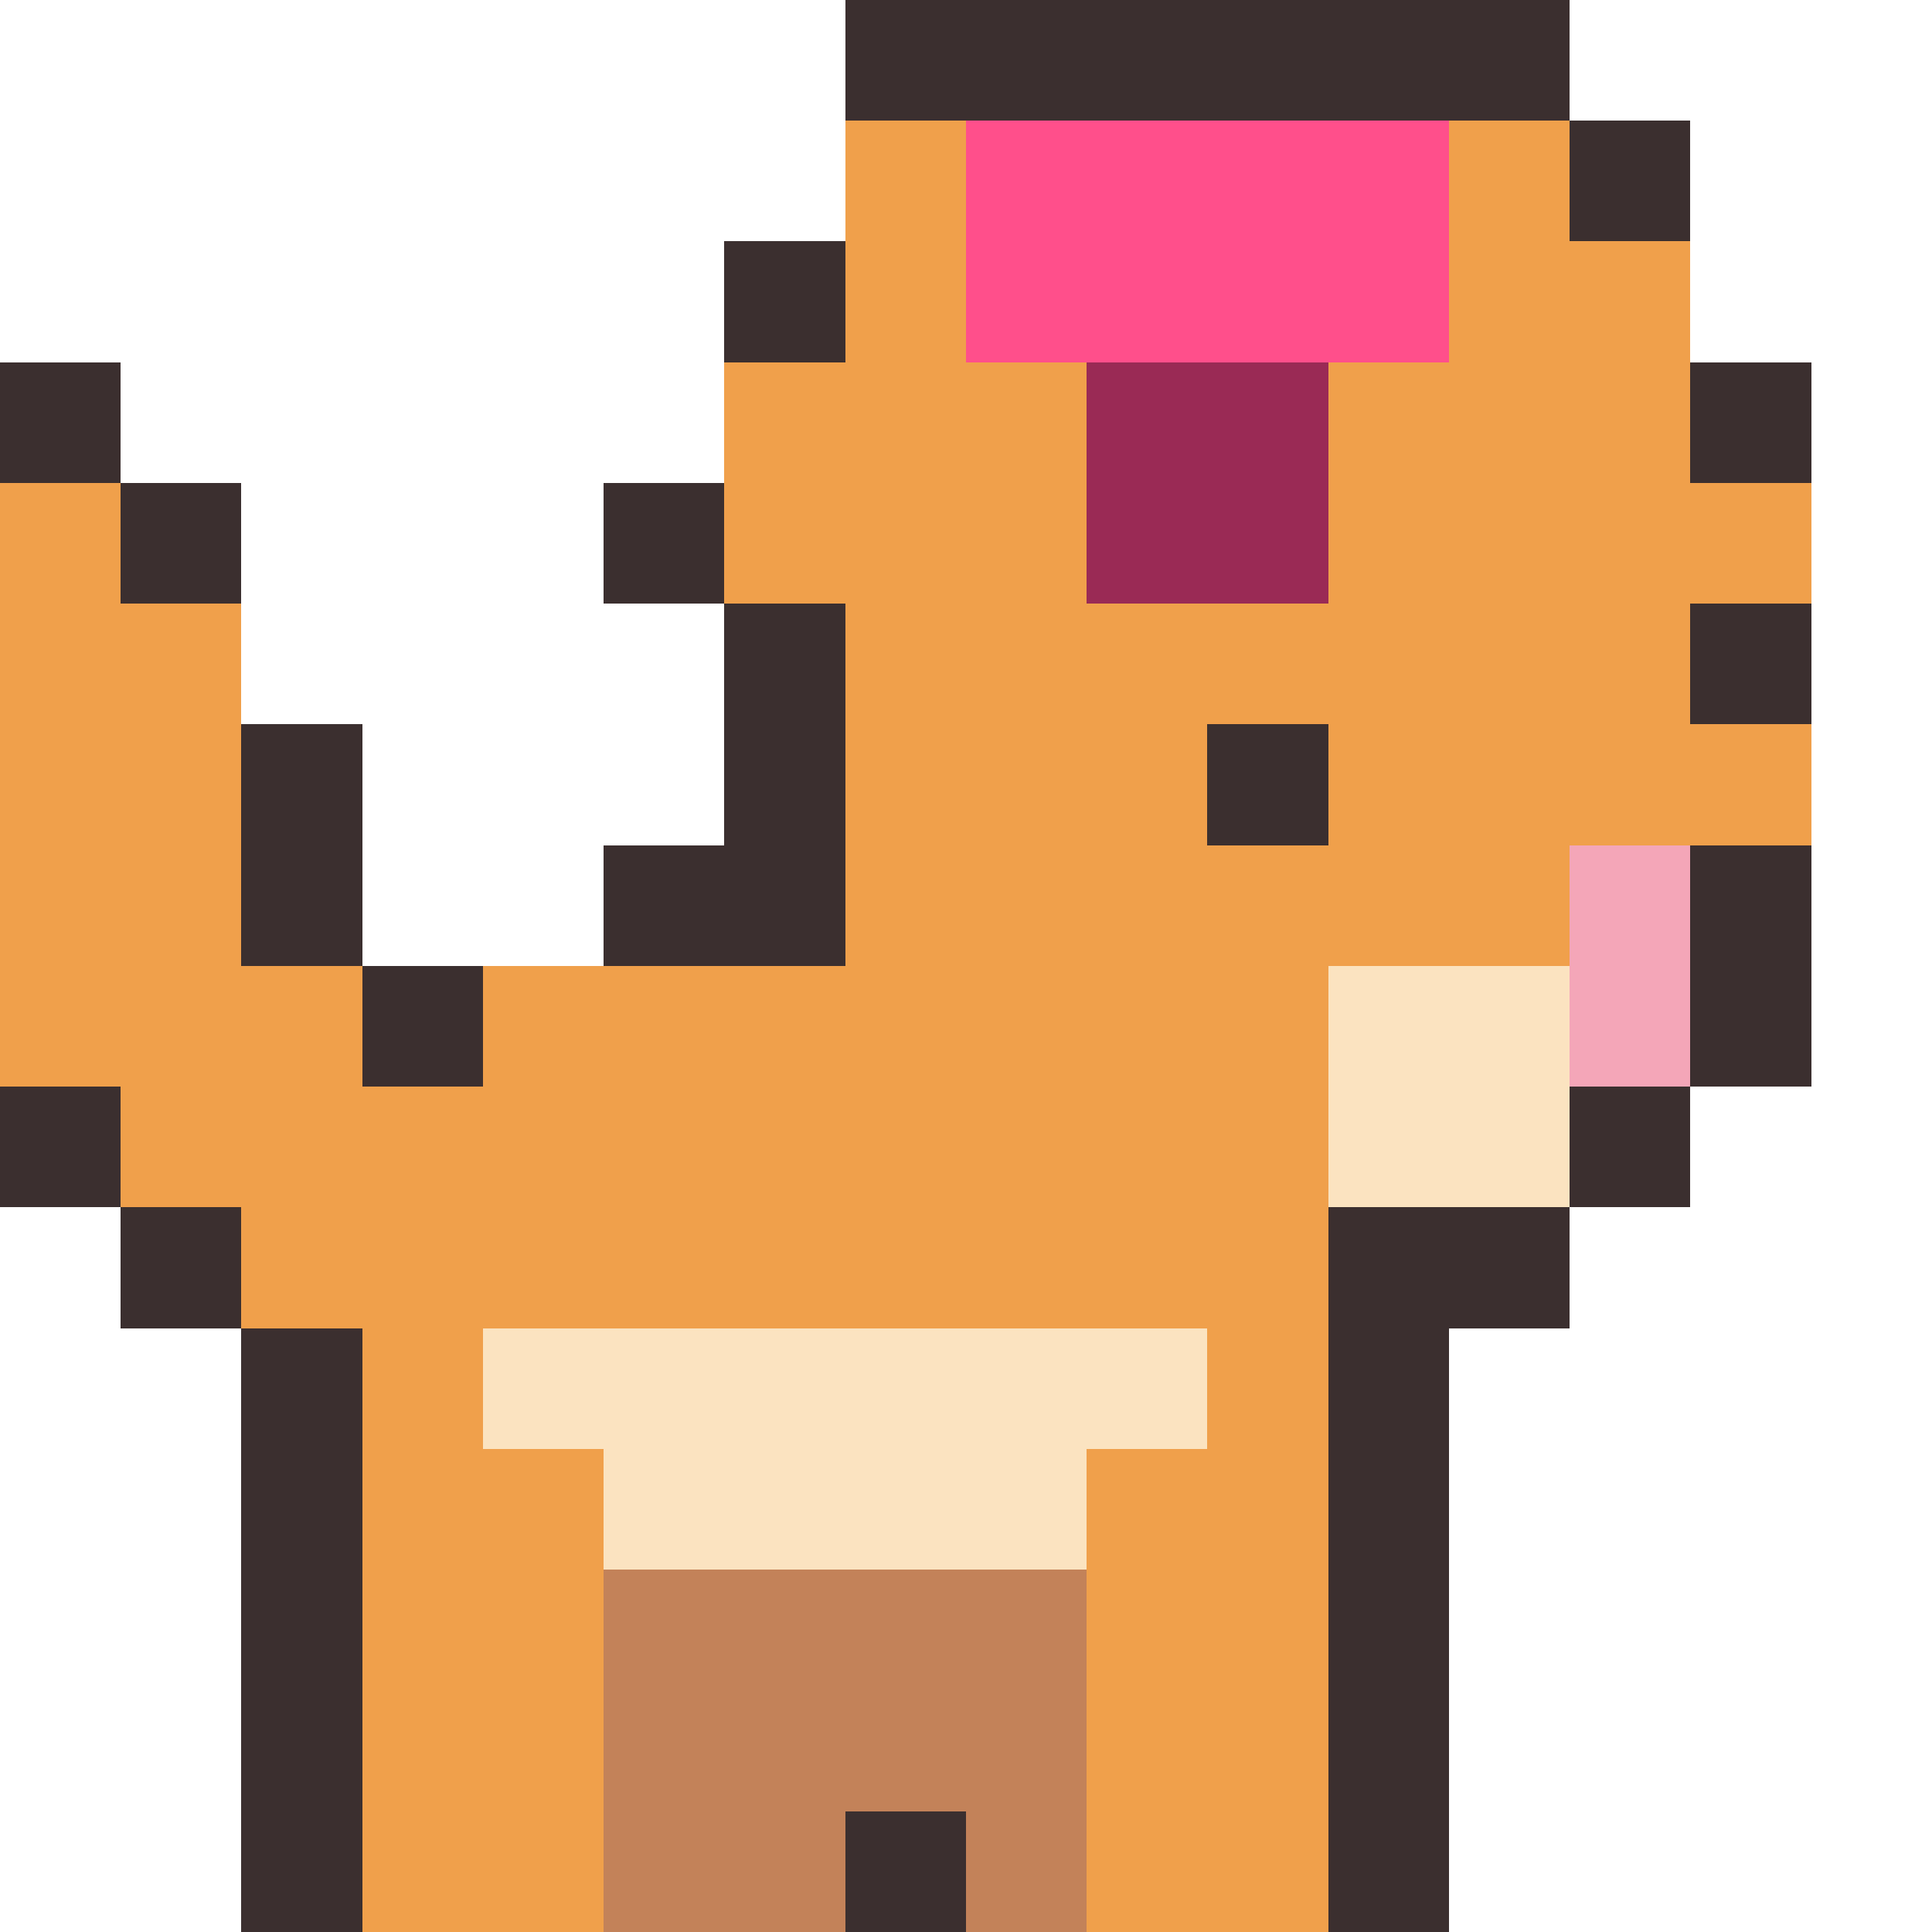
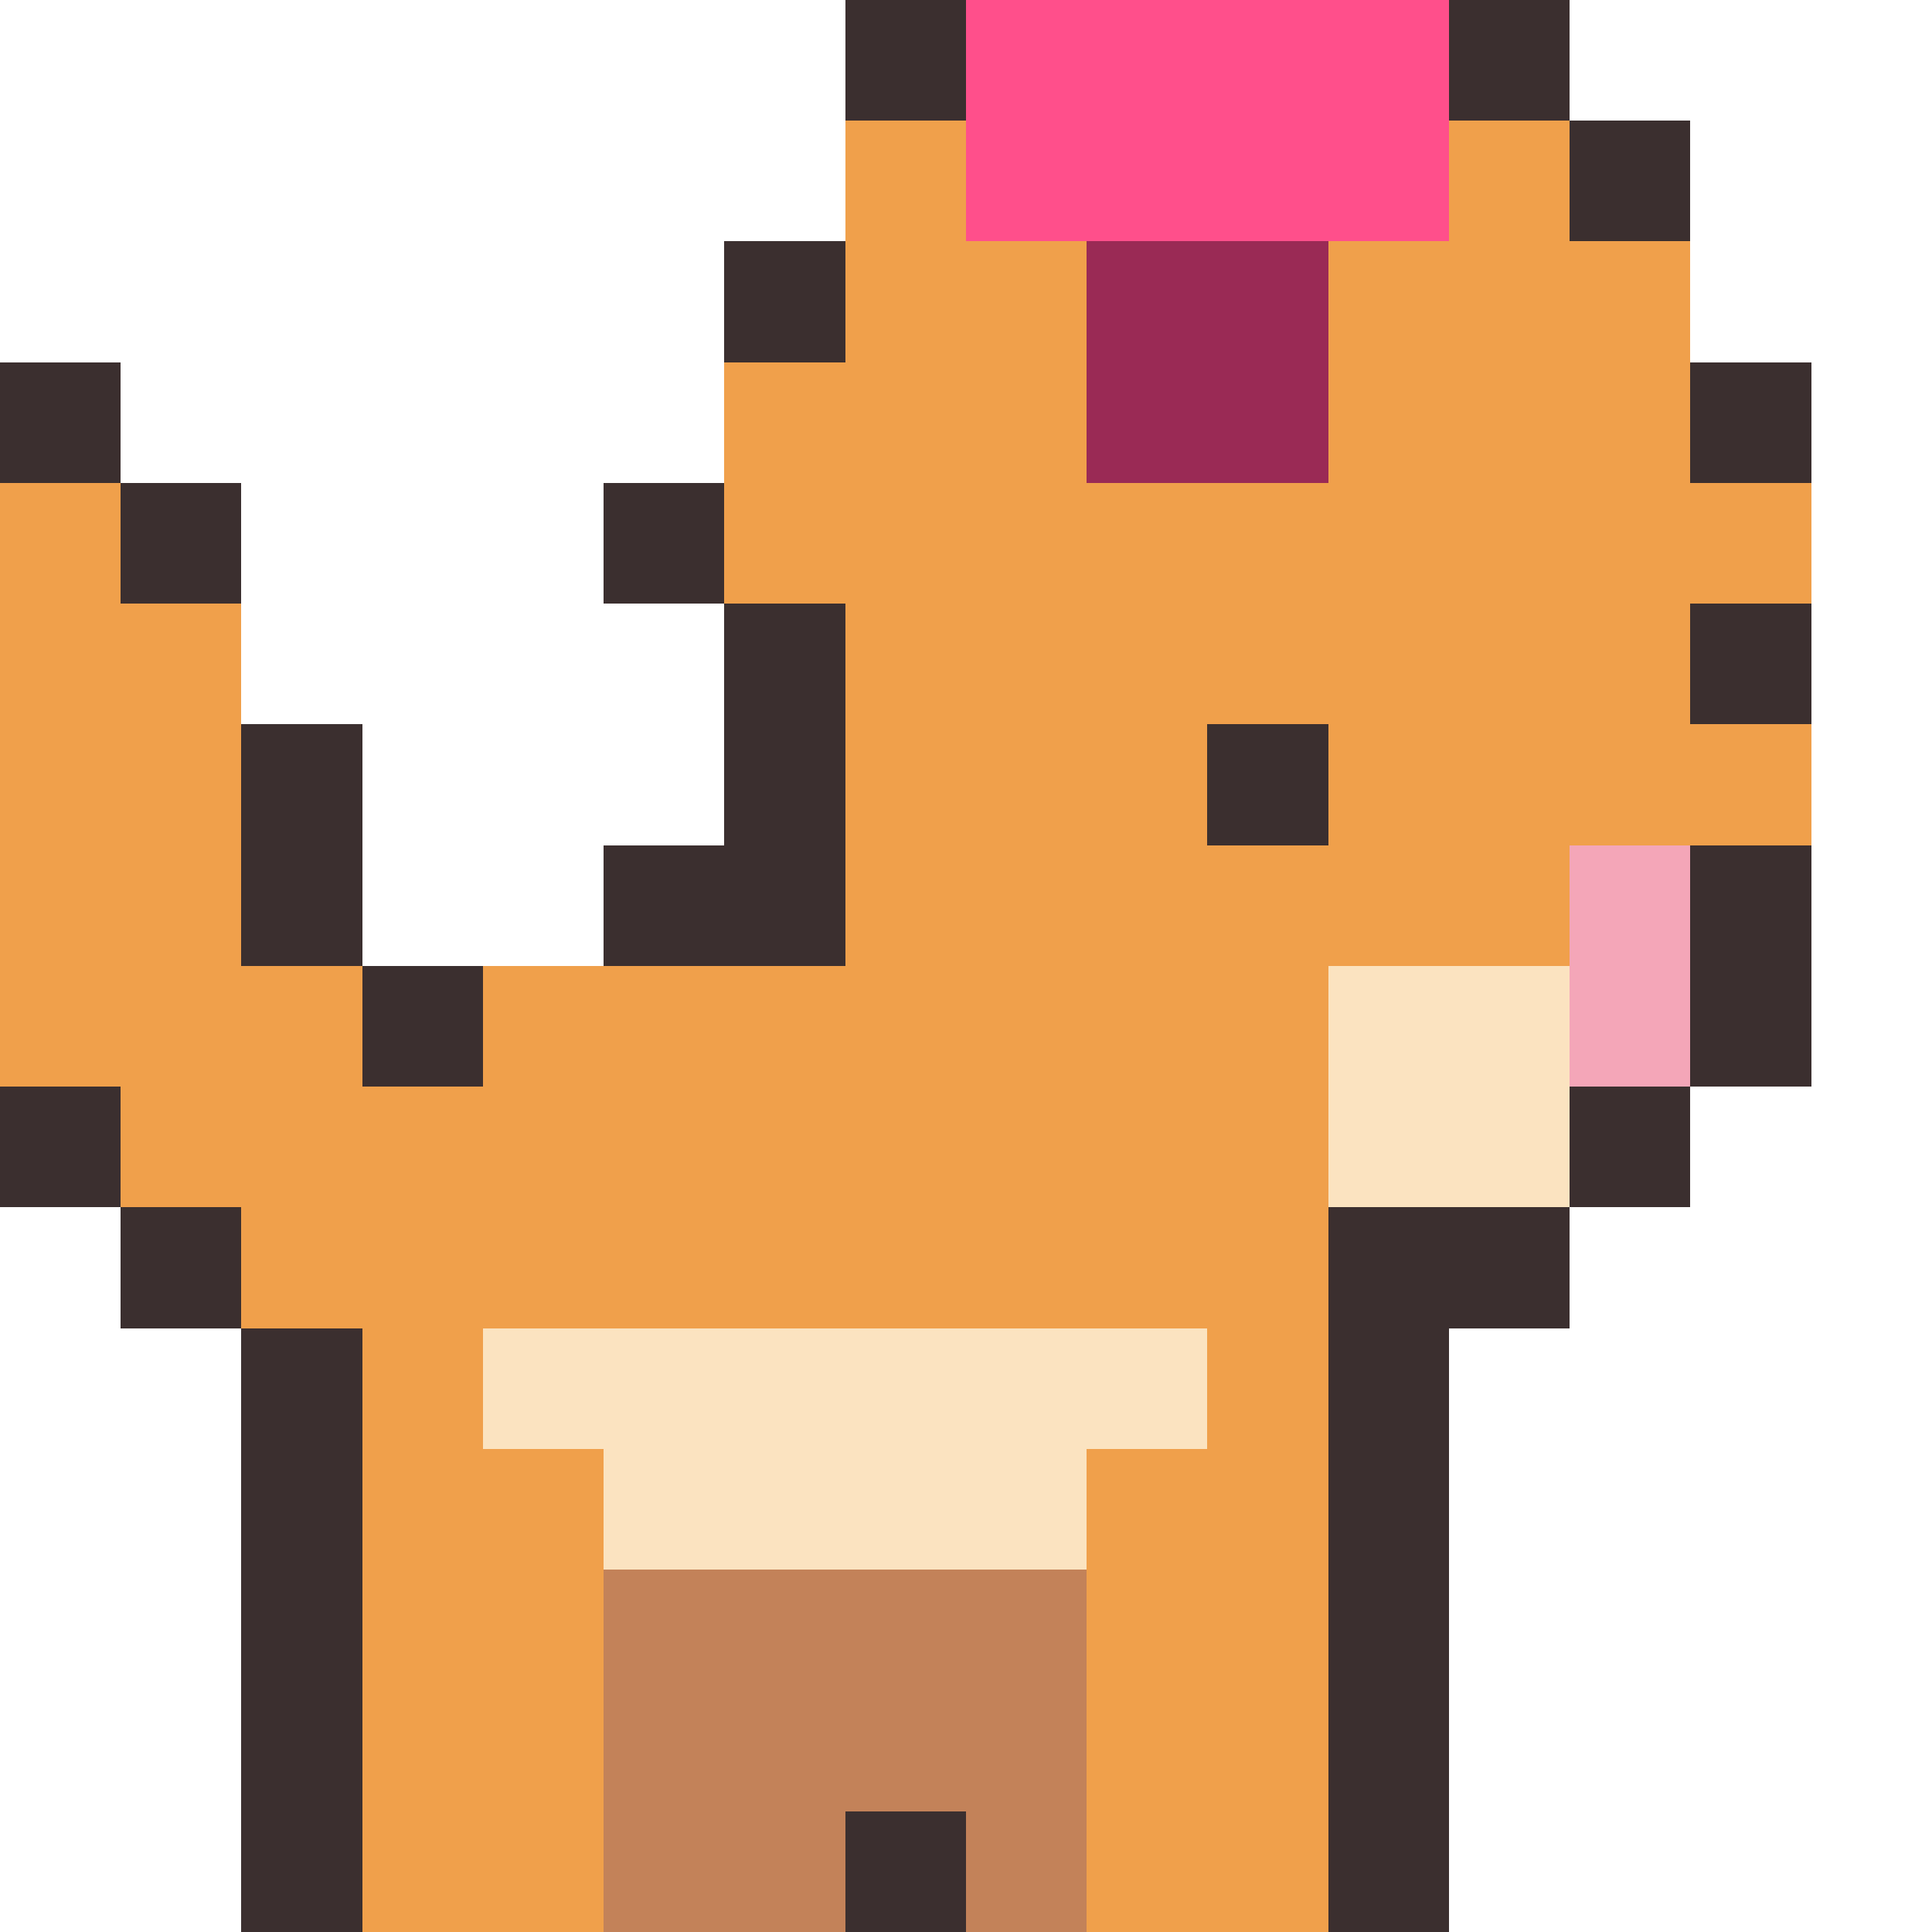
<svg xmlns="http://www.w3.org/2000/svg" width="128" height="128" viewBox="0 0 128 128" shape-rendering="crispEdges">
-   <rect x="56" y="0" width="48" height="4" fill="#3b2f2f" />
-   <rect x="56" y="4" width="48" height="4" fill="#3b2f2f" />
+   <rect x="56" y="0" width="8" height="4" fill="#3b2f2f" />
+   <rect x="64" y="0" width="32" height="4" fill="#ff4f8b" />
+   <rect x="96" y="0" width="8" height="4" fill="#3b2f2f" />
+   <rect x="56" y="4" width="8" height="4" fill="#3b2f2f" />
+   <rect x="64" y="4" width="32" height="4" fill="#ff4f8b" />
+   <rect x="96" y="4" width="8" height="4" fill="#3b2f2f" />
  <rect x="56" y="8" width="8" height="4" fill="#f0a04b" />
  <rect x="64" y="8" width="32" height="4" fill="#ff4f8b" />
  <rect x="96" y="8" width="8" height="4" fill="#f0a04b" />
  <rect x="104" y="8" width="8" height="4" fill="#3b2f2f" />
  <rect x="56" y="12" width="8" height="4" fill="#f0a04b" />
  <rect x="64" y="12" width="32" height="4" fill="#ff4f8b" />
  <rect x="96" y="12" width="8" height="4" fill="#f0a04b" />
  <rect x="104" y="12" width="8" height="4" fill="#3b2f2f" />
  <rect x="48" y="16" width="8" height="4" fill="#3b2f2f" />
-   <rect x="56" y="16" width="8" height="4" fill="#f0a04b" />
-   <rect x="64" y="16" width="32" height="4" fill="#ff4f8b" />
-   <rect x="96" y="16" width="16" height="4" fill="#f0a04b" />
+   <rect x="56" y="16" width="16" height="4" fill="#f0a04b" />
+   <rect x="72" y="16" width="16" height="4" fill="#9a2a55" />
+   <rect x="88" y="16" width="24" height="4" fill="#f0a04b" />
  <rect x="48" y="20" width="8" height="4" fill="#3b2f2f" />
-   <rect x="56" y="20" width="8" height="4" fill="#f0a04b" />
-   <rect x="64" y="20" width="32" height="4" fill="#ff4f8b" />
-   <rect x="96" y="20" width="16" height="4" fill="#f0a04b" />
+   <rect x="56" y="20" width="16" height="4" fill="#f0a04b" />
+   <rect x="72" y="20" width="16" height="4" fill="#9a2a55" />
+   <rect x="88" y="20" width="24" height="4" fill="#f0a04b" />
  <rect x="0" y="24" width="8" height="4" fill="#3b2f2f" />
  <rect x="48" y="24" width="24" height="4" fill="#f0a04b" />
  <rect x="72" y="24" width="16" height="4" fill="#9a2a55" />
  <rect x="88" y="24" width="24" height="4" fill="#f0a04b" />
  <rect x="112" y="24" width="8" height="4" fill="#3b2f2f" />
  <rect x="0" y="28" width="8" height="4" fill="#3b2f2f" />
  <rect x="48" y="28" width="24" height="4" fill="#f0a04b" />
  <rect x="72" y="28" width="16" height="4" fill="#9a2a55" />
  <rect x="88" y="28" width="24" height="4" fill="#f0a04b" />
  <rect x="112" y="28" width="8" height="4" fill="#3b2f2f" />
  <rect x="0" y="32" width="8" height="4" fill="#f0a04b" />
  <rect x="8" y="32" width="8" height="4" fill="#3b2f2f" />
  <rect x="40" y="32" width="8" height="4" fill="#3b2f2f" />
-   <rect x="48" y="32" width="24" height="4" fill="#f0a04b" />
-   <rect x="72" y="32" width="16" height="4" fill="#9a2a55" />
-   <rect x="88" y="32" width="32" height="4" fill="#f0a04b" />
+   <rect x="48" y="32" width="72" height="4" fill="#f0a04b" />
  <rect x="0" y="36" width="8" height="4" fill="#f0a04b" />
  <rect x="8" y="36" width="8" height="4" fill="#3b2f2f" />
  <rect x="40" y="36" width="8" height="4" fill="#3b2f2f" />
-   <rect x="48" y="36" width="24" height="4" fill="#f0a04b" />
-   <rect x="72" y="36" width="16" height="4" fill="#9a2a55" />
-   <rect x="88" y="36" width="32" height="4" fill="#f0a04b" />
+   <rect x="48" y="36" width="72" height="4" fill="#f0a04b" />
  <rect x="0" y="40" width="16" height="4" fill="#f0a04b" />
  <rect x="48" y="40" width="8" height="4" fill="#3b2f2f" />
  <rect x="56" y="40" width="56" height="4" fill="#f0a04b" />
  <rect x="112" y="40" width="8" height="4" fill="#3b2f2f" />
  <rect x="0" y="44" width="16" height="4" fill="#f0a04b" />
  <rect x="48" y="44" width="8" height="4" fill="#3b2f2f" />
  <rect x="56" y="44" width="56" height="4" fill="#f0a04b" />
  <rect x="112" y="44" width="8" height="4" fill="#3b2f2f" />
  <rect x="0" y="48" width="16" height="4" fill="#f0a04b" />
  <rect x="16" y="48" width="8" height="4" fill="#3b2f2f" />
  <rect x="48" y="48" width="8" height="4" fill="#3b2f2f" />
  <rect x="56" y="48" width="24" height="4" fill="#f0a04b" />
  <rect x="80" y="48" width="8" height="4" fill="#3b2f2f" />
  <rect x="88" y="48" width="32" height="4" fill="#f0a04b" />
  <rect x="0" y="52" width="16" height="4" fill="#f0a04b" />
  <rect x="16" y="52" width="8" height="4" fill="#3b2f2f" />
  <rect x="48" y="52" width="8" height="4" fill="#3b2f2f" />
  <rect x="56" y="52" width="24" height="4" fill="#f0a04b" />
  <rect x="80" y="52" width="8" height="4" fill="#3b2f2f" />
  <rect x="88" y="52" width="32" height="4" fill="#f0a04b" />
  <rect x="0" y="56" width="16" height="4" fill="#f0a04b" />
  <rect x="16" y="56" width="8" height="4" fill="#3b2f2f" />
  <rect x="40" y="56" width="16" height="4" fill="#3b2f2f" />
  <rect x="56" y="56" width="48" height="4" fill="#f0a04b" />
  <rect x="104" y="56" width="8" height="4" fill="#f4a6b8" />
  <rect x="112" y="56" width="8" height="4" fill="#3b2f2f" />
  <rect x="0" y="60" width="16" height="4" fill="#f0a04b" />
  <rect x="16" y="60" width="8" height="4" fill="#3b2f2f" />
  <rect x="40" y="60" width="16" height="4" fill="#3b2f2f" />
  <rect x="56" y="60" width="48" height="4" fill="#f0a04b" />
  <rect x="104" y="60" width="8" height="4" fill="#f4a6b8" />
  <rect x="112" y="60" width="8" height="4" fill="#3b2f2f" />
  <rect x="0" y="64" width="24" height="4" fill="#f0a04b" />
  <rect x="24" y="64" width="8" height="4" fill="#3b2f2f" />
  <rect x="32" y="64" width="56" height="4" fill="#f0a04b" />
  <rect x="88" y="64" width="16" height="4" fill="#fbe3c0" />
  <rect x="104" y="64" width="8" height="4" fill="#f4a6b8" />
  <rect x="112" y="64" width="8" height="4" fill="#3b2f2f" />
  <rect x="0" y="68" width="24" height="4" fill="#f0a04b" />
  <rect x="24" y="68" width="8" height="4" fill="#3b2f2f" />
  <rect x="32" y="68" width="56" height="4" fill="#f0a04b" />
  <rect x="88" y="68" width="16" height="4" fill="#fbe3c0" />
  <rect x="104" y="68" width="8" height="4" fill="#f4a6b8" />
  <rect x="112" y="68" width="8" height="4" fill="#3b2f2f" />
  <rect x="0" y="72" width="8" height="4" fill="#3b2f2f" />
  <rect x="8" y="72" width="80" height="4" fill="#f0a04b" />
  <rect x="88" y="72" width="16" height="4" fill="#fbe3c0" />
  <rect x="104" y="72" width="8" height="4" fill="#3b2f2f" />
  <rect x="0" y="76" width="8" height="4" fill="#3b2f2f" />
  <rect x="8" y="76" width="80" height="4" fill="#f0a04b" />
  <rect x="88" y="76" width="16" height="4" fill="#fbe3c0" />
  <rect x="104" y="76" width="8" height="4" fill="#3b2f2f" />
  <rect x="8" y="80" width="8" height="4" fill="#3b2f2f" />
  <rect x="16" y="80" width="72" height="4" fill="#f0a04b" />
  <rect x="88" y="80" width="16" height="4" fill="#3b2f2f" />
  <rect x="8" y="84" width="8" height="4" fill="#3b2f2f" />
  <rect x="16" y="84" width="72" height="4" fill="#f0a04b" />
  <rect x="88" y="84" width="16" height="4" fill="#3b2f2f" />
  <rect x="16" y="88" width="8" height="4" fill="#3b2f2f" />
  <rect x="24" y="88" width="8" height="4" fill="#f0a04b" />
  <rect x="32" y="88" width="48" height="4" fill="#fbe3c0" />
  <rect x="80" y="88" width="8" height="4" fill="#f0a04b" />
  <rect x="88" y="88" width="8" height="4" fill="#3b2f2f" />
  <rect x="16" y="92" width="8" height="4" fill="#3b2f2f" />
  <rect x="24" y="92" width="8" height="4" fill="#f0a04b" />
  <rect x="32" y="92" width="48" height="4" fill="#fbe3c0" />
  <rect x="80" y="92" width="8" height="4" fill="#f0a04b" />
  <rect x="88" y="92" width="8" height="4" fill="#3b2f2f" />
  <rect x="16" y="96" width="8" height="4" fill="#3b2f2f" />
  <rect x="24" y="96" width="16" height="4" fill="#f0a04b" />
  <rect x="40" y="96" width="32" height="4" fill="#fbe3c0" />
  <rect x="72" y="96" width="16" height="4" fill="#f0a04b" />
  <rect x="88" y="96" width="8" height="4" fill="#3b2f2f" />
  <rect x="16" y="100" width="8" height="4" fill="#3b2f2f" />
  <rect x="24" y="100" width="16" height="4" fill="#f0a04b" />
  <rect x="40" y="100" width="32" height="4" fill="#fbe3c0" />
  <rect x="72" y="100" width="16" height="4" fill="#f0a04b" />
  <rect x="88" y="100" width="8" height="4" fill="#3b2f2f" />
  <rect x="16" y="104" width="8" height="4" fill="#3b2f2f" />
  <rect x="24" y="104" width="16" height="4" fill="#f0a04b" />
  <rect x="40" y="104" width="32" height="4" fill="#c38259" />
  <rect x="72" y="104" width="16" height="4" fill="#f0a04b" />
  <rect x="88" y="104" width="8" height="4" fill="#3b2f2f" />
  <rect x="16" y="108" width="8" height="4" fill="#3b2f2f" />
  <rect x="24" y="108" width="16" height="4" fill="#f0a04b" />
  <rect x="40" y="108" width="32" height="4" fill="#c38259" />
  <rect x="72" y="108" width="16" height="4" fill="#f0a04b" />
  <rect x="88" y="108" width="8" height="4" fill="#3b2f2f" />
  <rect x="16" y="112" width="8" height="4" fill="#3b2f2f" />
  <rect x="24" y="112" width="16" height="4" fill="#f0a04b" />
  <rect x="40" y="112" width="32" height="4" fill="#c38259" />
  <rect x="72" y="112" width="16" height="4" fill="#f0a04b" />
  <rect x="88" y="112" width="8" height="4" fill="#3b2f2f" />
  <rect x="16" y="116" width="8" height="4" fill="#3b2f2f" />
  <rect x="24" y="116" width="16" height="4" fill="#f0a04b" />
  <rect x="40" y="116" width="32" height="4" fill="#c38259" />
  <rect x="72" y="116" width="16" height="4" fill="#f0a04b" />
  <rect x="88" y="116" width="8" height="4" fill="#3b2f2f" />
  <rect x="16" y="120" width="8" height="4" fill="#3b2f2f" />
  <rect x="24" y="120" width="16" height="4" fill="#f0a04b" />
  <rect x="40" y="120" width="16" height="4" fill="#c38259" />
  <rect x="56" y="120" width="8" height="4" fill="#3b2f2f" />
  <rect x="64" y="120" width="8" height="4" fill="#c38259" />
  <rect x="72" y="120" width="16" height="4" fill="#f0a04b" />
  <rect x="88" y="120" width="8" height="4" fill="#3b2f2f" />
  <rect x="16" y="124" width="8" height="4" fill="#3b2f2f" />
  <rect x="24" y="124" width="16" height="4" fill="#f0a04b" />
  <rect x="40" y="124" width="16" height="4" fill="#c38259" />
  <rect x="56" y="124" width="8" height="4" fill="#3b2f2f" />
  <rect x="64" y="124" width="8" height="4" fill="#c38259" />
  <rect x="72" y="124" width="16" height="4" fill="#f0a04b" />
  <rect x="88" y="124" width="8" height="4" fill="#3b2f2f" />
</svg>
